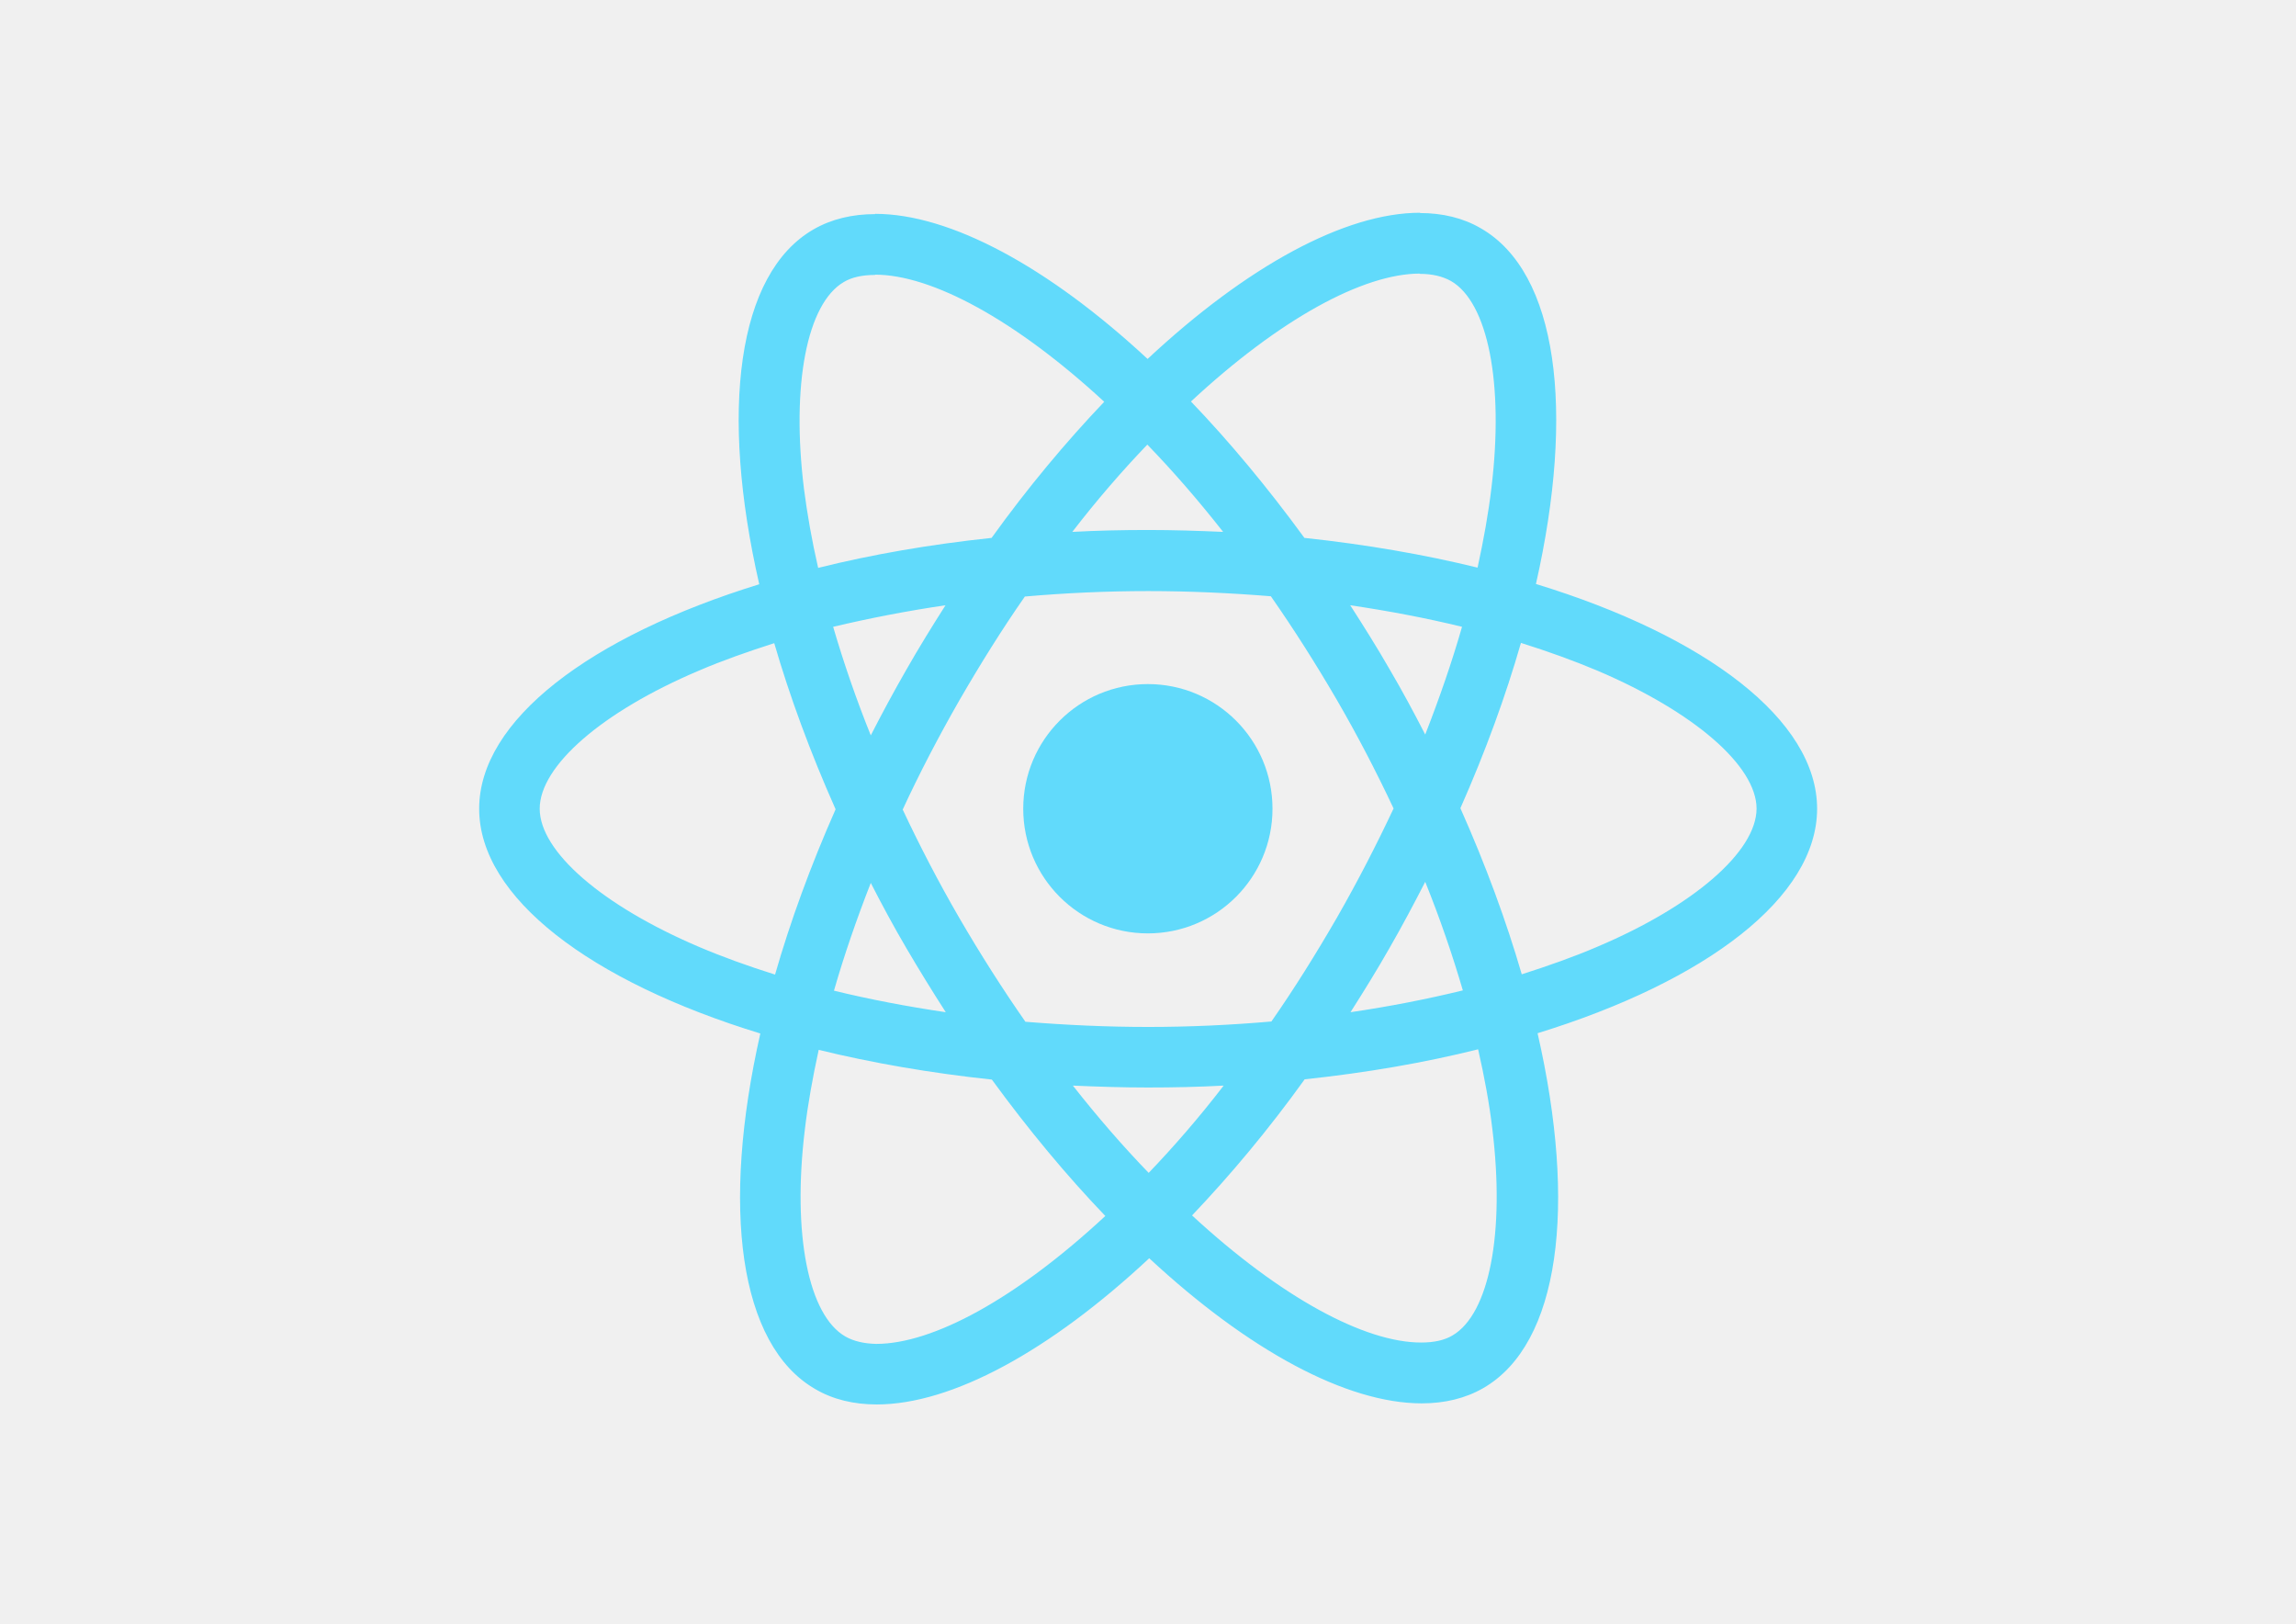
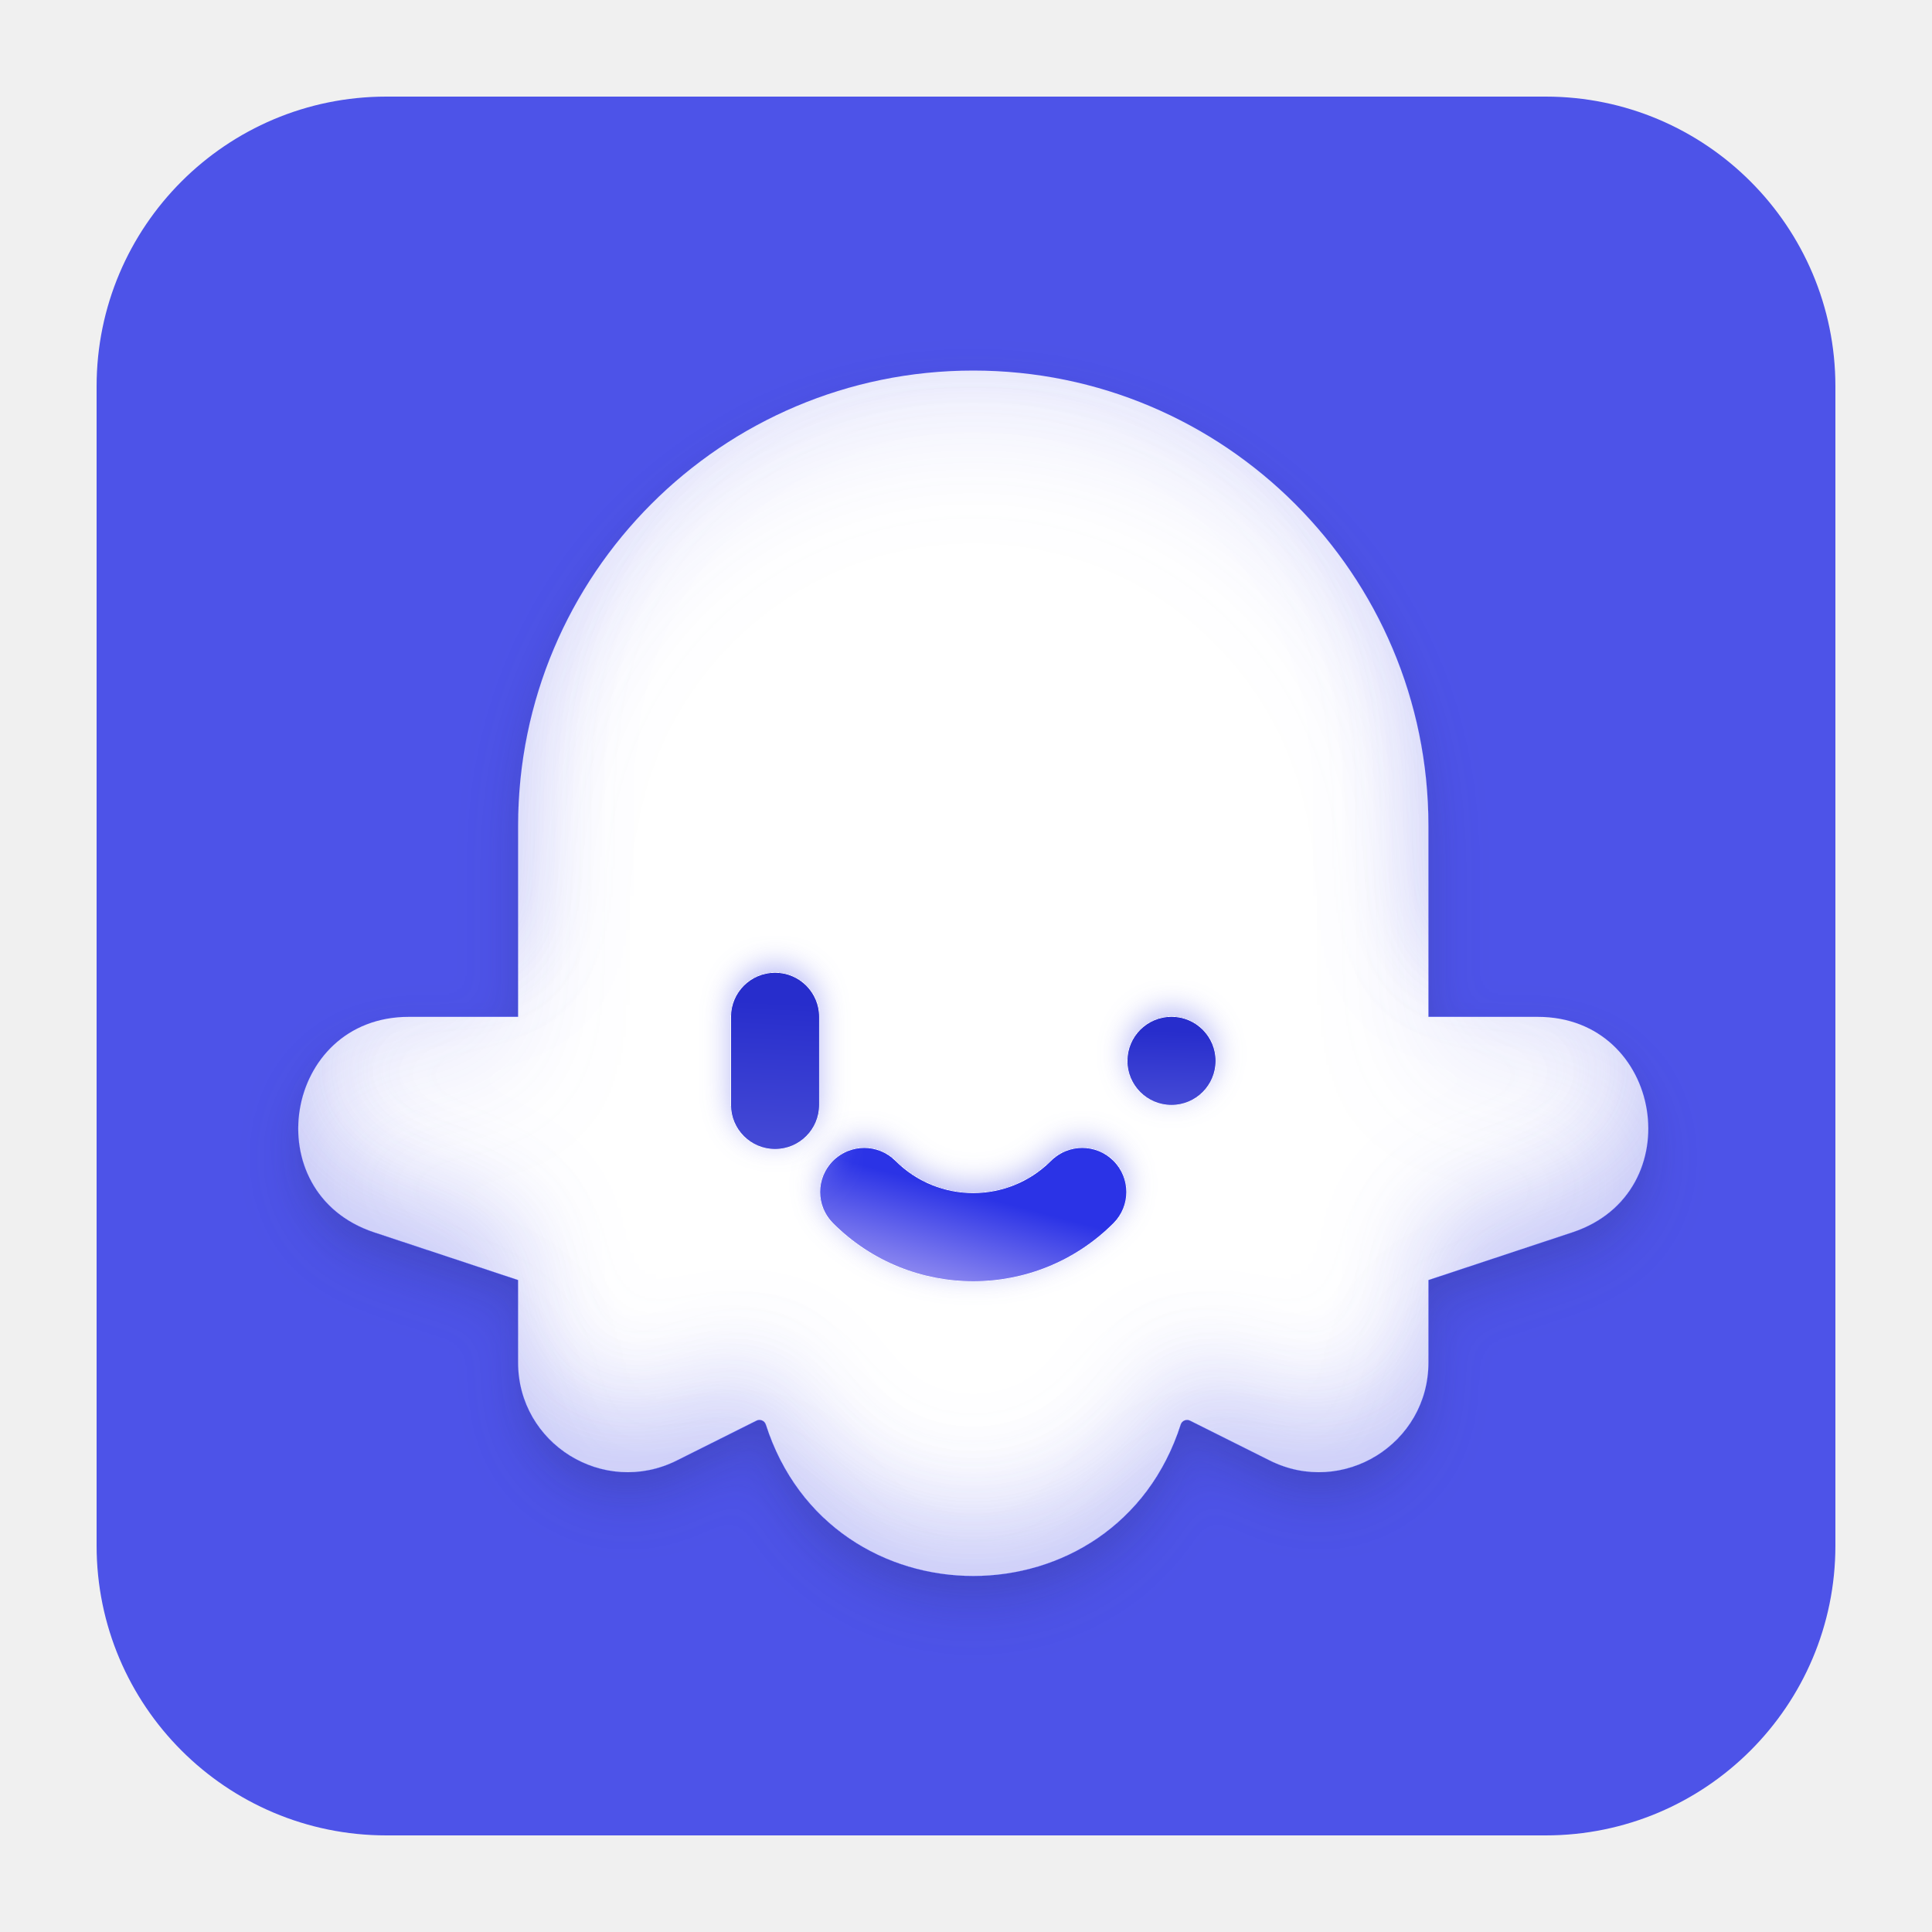
- <svg xmlns="http://www.w3.org/2000/svg" viewBox="0 0 841.9 595.3">
-   <g fill="#61DAFB">
-     <path d="M666.3 296.5c0-32.5-40.7-63.3-103.1-82.4 14.4-63.6 8-114.2-20.2-130.4-6.5-3.8-14.1-5.6-22.4-5.6v22.3c4.6 0 8.3.9 11.4 2.6 13.6 7.8 19.5 37.5 14.9 75.7-1.1 9.4-2.9 19.3-5.1 29.4-19.6-4.8-41-8.5-63.5-10.9-13.5-18.5-27.5-35.3-41.6-50 32.6-30.3 63.2-46.9 84-46.9V78c-27.5 0-63.5 19.6-99.9 53.6-36.4-33.8-72.4-53.2-99.9-53.2v22.3c20.7 0 51.4 16.5 84 46.6-14 14.7-28 31.4-41.3 49.9-22.6 2.4-44 6.1-63.6 11-2.3-10-4-19.7-5.2-29-4.7-38.2 1.1-67.9 14.6-75.8 3-1.8 6.9-2.6 11.5-2.6V78.5c-8.4 0-16 1.8-22.6 5.6-28.1 16.2-34.4 66.7-19.9 130.1-62.2 19.2-102.7 49.9-102.7 82.3 0 32.5 40.7 63.3 103.1 82.4-14.4 63.6-8 114.2 20.2 130.4 6.5 3.8 14.1 5.6 22.5 5.6 27.5 0 63.5-19.6 99.9-53.6 36.4 33.8 72.4 53.2 99.9 53.2 8.4 0 16-1.8 22.6-5.6 28.1-16.2 34.4-66.7 19.9-130.1 62-19.1 102.5-49.9 102.5-82.3zm-130.2-66.7c-3.7 12.9-8.3 26.2-13.5 39.5-4.1-8-8.4-16-13.1-24-4.6-8-9.5-15.8-14.4-23.4 14.2 2.1 27.9 4.7 41 7.9zm-45.8 106.5c-7.8 13.5-15.8 26.3-24.1 38.2-14.9 1.3-30 2-45.2 2-15.1 0-30.2-.7-45-1.9-8.3-11.9-16.4-24.6-24.2-38-7.6-13.1-14.5-26.4-20.8-39.8 6.2-13.4 13.2-26.8 20.7-39.9 7.8-13.5 15.8-26.3 24.1-38.2 14.9-1.3 30-2 45.2-2 15.1 0 30.2.7 45 1.9 8.3 11.9 16.4 24.6 24.2 38 7.6 13.1 14.5 26.4 20.8 39.8-6.3 13.4-13.2 26.8-20.7 39.9zm32.3-13c5.4 13.4 10 26.8 13.8 39.8-13.1 3.2-26.9 5.9-41.2 8 4.9-7.7 9.8-15.6 14.4-23.7 4.6-8 8.9-16.1 13-24.1zM421.2 430c-9.3-9.6-18.6-20.3-27.8-32 9 .4 18.2.7 27.5.7 9.4 0 18.7-.2 27.8-.7-9 11.7-18.3 22.4-27.5 32zm-74.4-58.9c-14.2-2.1-27.9-4.7-41-7.9 3.7-12.9 8.3-26.2 13.5-39.5 4.1 8 8.4 16 13.1 24 4.7 8 9.5 15.8 14.4 23.4zM420.7 163c9.3 9.6 18.6 20.3 27.8 32-9-.4-18.2-.7-27.5-.7-9.4 0-18.7.2-27.8.7 9-11.7 18.3-22.4 27.5-32zm-74 58.9c-4.9 7.7-9.8 15.6-14.4 23.7-4.6 8-8.9 16-13 24-5.4-13.4-10-26.8-13.8-39.8 13.1-3.1 26.9-5.8 41.2-7.9zm-90.5 125.2c-35.4-15.1-58.3-34.9-58.3-50.6 0-15.7 22.9-35.6 58.3-50.6 8.6-3.7 18-7 27.7-10.1 5.7 19.6 13.2 40 22.5 60.9-9.2 20.8-16.6 41.1-22.2 60.6-9.9-3.1-19.3-6.5-28-10.2zM310 490c-13.6-7.8-19.5-37.5-14.9-75.7 1.1-9.4 2.9-19.3 5.1-29.4 19.6 4.8 41 8.5 63.5 10.9 13.5 18.5 27.5 35.3 41.6 50-32.6 30.3-63.2 46.9-84 46.9-4.5-.1-8.3-1-11.3-2.7zm237.2-76.2c4.7 38.2-1.1 67.9-14.6 75.8-3 1.8-6.9 2.6-11.5 2.6-20.7 0-51.4-16.5-84-46.6 14-14.7 28-31.4 41.3-49.9 22.6-2.4 44-6.1 63.6-11 2.3 10.1 4.1 19.8 5.2 29.1zm38.5-66.7c-8.6 3.7-18 7-27.7 10.1-5.7-19.6-13.2-40-22.5-60.9 9.2-20.8 16.6-41.1 22.2-60.6 9.9 3.1 19.3 6.5 28.1 10.2 35.4 15.1 58.3 34.9 58.3 50.6-.1 15.7-23 35.6-58.4 50.6zM320.8 78.4z" />
-     <circle cx="420.9" cy="296.5" r="45.7" />
-     <path d="M520.5 78.1z" />
+ <svg xmlns="http://www.w3.org/2000/svg" width="40" height="40" fill="none" viewBox="0 0 40 40">
+   <rect width="36" height="36" x="2" y="2" fill="#4D53E8" rx="6" />
+   <g filter="url(#icon-menu-logo_svg__a)">
+     <path fill="#fff" fill-rule="evenodd" d="M20.15 7.672c-5.204 0-9.423 4.22-9.423 9.427v3.954H8.464c-2.597 0-3.184 3.643-.719 4.46l2.982.988v1.707c0 1.687 1.775 2.784 3.283 2.03l1.651-.826a.14.14 0 0 1 .196.082c1.338 4.179 7.248 4.179 8.587 0a.14.14 0 0 1 .195-.082l1.652.826c1.508.754 3.283-.343 3.283-2.03v-1.707l2.981-.988c2.466-.817 1.879-4.46-.719-4.46h-2.262v-3.954c0-5.206-4.22-9.427-9.424-9.427Z" clip-rule="evenodd" />
  </g>
+   <g filter="url(#icon-menu-logo_svg__b)">
+     <path fill="url(#icon-menu-logo_svg__c)" d="M23.343 21.964a.912.912 0 1 1 1.824 0 .912.912 0 0 1-1.825 0Z">
+         </path>
+   </g>
+   <g filter="url(#icon-menu-logo_svg__d)">
+     <path fill="url(#icon-menu-logo_svg__e)" d="M17.248 25.324a.912.912 0 0 1 1.29-1.29c.89.89 2.333.89 3.224 0a.912.912 0 1 1 1.29 1.29 4.102 4.102 0 0 1-5.804 0Z">
+         </path>
+   </g>
+   <g filter="url(#icon-menu-logo_svg__f)">
+     <path fill="url(#icon-menu-logo_svg__g)" d="M16.047 20.14a.912.912 0 0 0-.912.912v1.825a.912.912 0 1 0 1.824 0v-1.825a.912.912 0 0 0-.912-.912Z">
+         </path>
+   </g>
+   <defs>
+     <filter id="icon-menu-logo_svg__a" width="30.351" height="27.956" x="4.975" y="6.472" color-interpolation-filters="sRGB" filterUnits="userSpaceOnUse">
+       <feFlood flood-opacity="0" result="BackgroundImageFix" />
+       <feColorMatrix in="SourceAlpha" result="hardAlpha" values="0 0 0 0 0 0 0 0 0 0 0 0 0 0 0 0 0 0 127 0">
+             </feColorMatrix>
+       <feOffset dy="0.6" />
+       <feGaussianBlur stdDeviation="0.6" />
+       <feComposite in2="hardAlpha" operator="out" />
+       <feColorMatrix values="0 0 0 0 0.166 0 0 0 0 0.177 0 0 0 0 0.463 0 0 0 0.2 0" />
+       <feBlend in2="BackgroundImageFix" result="effect1_dropShadow_1054_7681" />
+       <feColorMatrix in="SourceAlpha" result="hardAlpha" values="0 0 0 0 0 0 0 0 0 0 0 0 0 0 0 0 0 0 127 0">
+             </feColorMatrix>
+       <feOffset dy="0.3" />
+       <feGaussianBlur stdDeviation="0.3" />
+       <feComposite in2="hardAlpha" operator="out" />
+       <feColorMatrix values="0 0 0 0 0.165 0 0 0 0 0.176 0 0 0 0 0.463 0 0 0 0.1 0" />
+       <feBlend in2="effect1_dropShadow_1054_7681" result="effect2_dropShadow_1054_7681" />
+       <feBlend in="SourceGraphic" in2="effect2_dropShadow_1054_7681" result="shape" />
+       <feColorMatrix in="SourceAlpha" result="hardAlpha" values="0 0 0 0 0 0 0 0 0 0 0 0 0 0 0 0 0 0 127 0">
+             </feColorMatrix>
+       <feOffset dy="1.2" />
+       <feGaussianBlur stdDeviation="1.2" />
+       <feComposite in2="hardAlpha" k2="-1" k3="1" operator="arithmetic" />
+       <feColorMatrix values="0 0 0 0 0.302 0 0 0 0 0.325 0 0 0 0 0.91 0 0 0 0.1 0" />
+       <feBlend in2="shape" result="effect3_innerShadow_1054_7681" />
+       <feColorMatrix in="SourceAlpha" result="hardAlpha" values="0 0 0 0 0 0 0 0 0 0 0 0 0 0 0 0 0 0 127 0">
+             </feColorMatrix>
+       <feOffset dy="-1.2" />
+       <feGaussianBlur stdDeviation="1.2" />
+       <feComposite in2="hardAlpha" k2="-1" k3="1" operator="arithmetic" />
+       <feColorMatrix values="0 0 0 0 0.302 0 0 0 0 0.325 0 0 0 0 0.91 0 0 0 0.15 0" />
+       <feBlend in2="effect3_innerShadow_1054_7681" result="effect4_innerShadow_1054_7681" />
+       <feColorMatrix in="SourceAlpha" result="hardAlpha" values="0 0 0 0 0 0 0 0 0 0 0 0 0 0 0 0 0 0 127 0">
+             </feColorMatrix>
+       <feOffset dy="-1.2" />
+       <feGaussianBlur stdDeviation="0.9" />
+       <feComposite in2="hardAlpha" k2="-1" k3="1" operator="arithmetic" />
+       <feColorMatrix values="0 0 0 0 0.302 0 0 0 0 0.325 0 0 0 0 0.91 0 0 0 0.15 0" />
+       <feBlend in2="effect4_innerShadow_1054_7681" result="effect5_innerShadow_1054_7681" />
+     </filter>
+     <filter id="icon-menu-logo_svg__b" width="3.624" height="3.925" x="22.442" y="20.302" color-interpolation-filters="sRGB" filterUnits="userSpaceOnUse">
+       <feFlood flood-opacity="0" result="BackgroundImageFix" />
+       <feColorMatrix in="SourceAlpha" result="hardAlpha" values="0 0 0 0 0 0 0 0 0 0 0 0 0 0 0 0 0 0 127 0">
+             </feColorMatrix>
+       <feOffset dy="0.45" />
+       <feGaussianBlur stdDeviation="0.45" />
+       <feComposite in2="hardAlpha" operator="out" />
+       <feColorMatrix values="0 0 0 0 1 0 0 0 0 1 0 0 0 0 1 0 0 0 1 0" />
+       <feBlend in2="BackgroundImageFix" result="effect1_dropShadow_1054_7681" />
+       <feColorMatrix in="SourceAlpha" result="hardAlpha" values="0 0 0 0 0 0 0 0 0 0 0 0 0 0 0 0 0 0 127 0">
+             </feColorMatrix>
+       <feOffset dy="-0.15" />
+       <feGaussianBlur stdDeviation="0.3" />
+       <feComposite in2="hardAlpha" operator="out" />
+       <feColorMatrix values="0 0 0 0 0.302 0 0 0 0 0.325 0 0 0 0 0.91 0 0 0 0.4 0" />
+       <feBlend in2="effect1_dropShadow_1054_7681" result="effect2_dropShadow_1054_7681" />
+       <feBlend in="SourceGraphic" in2="effect2_dropShadow_1054_7681" result="shape" />
+     </filter>
+     <filter id="icon-menu-logo_svg__d" width="8.138" height="4.86" x="16.081" y="23.016" color-interpolation-filters="sRGB" filterUnits="userSpaceOnUse">
+       <feFlood flood-opacity="0" result="BackgroundImageFix" />
+       <feColorMatrix in="SourceAlpha" result="hardAlpha" values="0 0 0 0 0 0 0 0 0 0 0 0 0 0 0 0 0 0 127 0">
+             </feColorMatrix>
+       <feOffset dy="0.45" />
+       <feGaussianBlur stdDeviation="0.45" />
+       <feComposite in2="hardAlpha" operator="out" />
+       <feColorMatrix values="0 0 0 0 1 0 0 0 0 1 0 0 0 0 1 0 0 0 1 0" />
+       <feBlend in2="BackgroundImageFix" result="effect1_dropShadow_1054_7681" />
+       <feColorMatrix in="SourceAlpha" result="hardAlpha" values="0 0 0 0 0 0 0 0 0 0 0 0 0 0 0 0 0 0 127 0">
+             </feColorMatrix>
+       <feOffset dy="-0.15" />
+       <feGaussianBlur stdDeviation="0.3" />
+       <feComposite in2="hardAlpha" operator="out" />
+       <feColorMatrix values="0 0 0 0 0.302 0 0 0 0 0.325 0 0 0 0 0.91 0 0 0 0.4 0" />
+       <feBlend in2="effect1_dropShadow_1054_7681" result="effect2_dropShadow_1054_7681" />
+       <feBlend in="SourceGraphic" in2="effect2_dropShadow_1054_7681" result="shape" />
+     </filter>
+     <filter id="icon-menu-logo_svg__f" width="3.624" height="5.749" x="14.235" y="19.39" color-interpolation-filters="sRGB" filterUnits="userSpaceOnUse">
+       <feFlood flood-opacity="0" result="BackgroundImageFix" />
+       <feColorMatrix in="SourceAlpha" result="hardAlpha" values="0 0 0 0 0 0 0 0 0 0 0 0 0 0 0 0 0 0 127 0">
+             </feColorMatrix>
+       <feOffset dy="0.45" />
+       <feGaussianBlur stdDeviation="0.45" />
+       <feComposite in2="hardAlpha" operator="out" />
+       <feColorMatrix values="0 0 0 0 1 0 0 0 0 1 0 0 0 0 1 0 0 0 1 0" />
+       <feBlend in2="BackgroundImageFix" result="effect1_dropShadow_1054_7681" />
+       <feColorMatrix in="SourceAlpha" result="hardAlpha" values="0 0 0 0 0 0 0 0 0 0 0 0 0 0 0 0 0 0 127 0">
+             </feColorMatrix>
+       <feOffset dy="-0.15" />
+       <feGaussianBlur stdDeviation="0.3" />
+       <feComposite in2="hardAlpha" operator="out" />
+       <feColorMatrix values="0 0 0 0 0.302 0 0 0 0 0.325 0 0 0 0 0.91 0 0 0 0.4 0" />
+       <feBlend in2="effect1_dropShadow_1054_7681" result="effect2_dropShadow_1054_7681" />
+       <feBlend in="SourceGraphic" in2="effect2_dropShadow_1054_7681" result="shape" />
+     </filter>
+     <linearGradient id="icon-menu-logo_svg__c" x1="24.308" x2="24.165" y1="21.357" y2="27.204" gradientUnits="userSpaceOnUse">
+       <stop stop-color="#272DCC" />
+       <stop offset="1" stop-color="#9A9DF2" />
+     </linearGradient>
+     <linearGradient id="icon-menu-logo_svg__e" x1="19.849" x2="19.249" y1="24.65" y2="26.9" gradientUnits="userSpaceOnUse">
+       <stop stop-color="#2B33E6" />
+       <stop offset="1" stop-color="#A19AF2" />
+     </linearGradient>
+     <linearGradient id="icon-menu-logo_svg__g" x1="16.1" x2="15.53" y1="20.75" y2="32.422" gradientUnits="userSpaceOnUse">
+       <stop stop-color="#272DCC" />
+       <stop offset="1" stop-color="#9A9DF2" />
+     </linearGradient>
+   </defs>
</svg>
